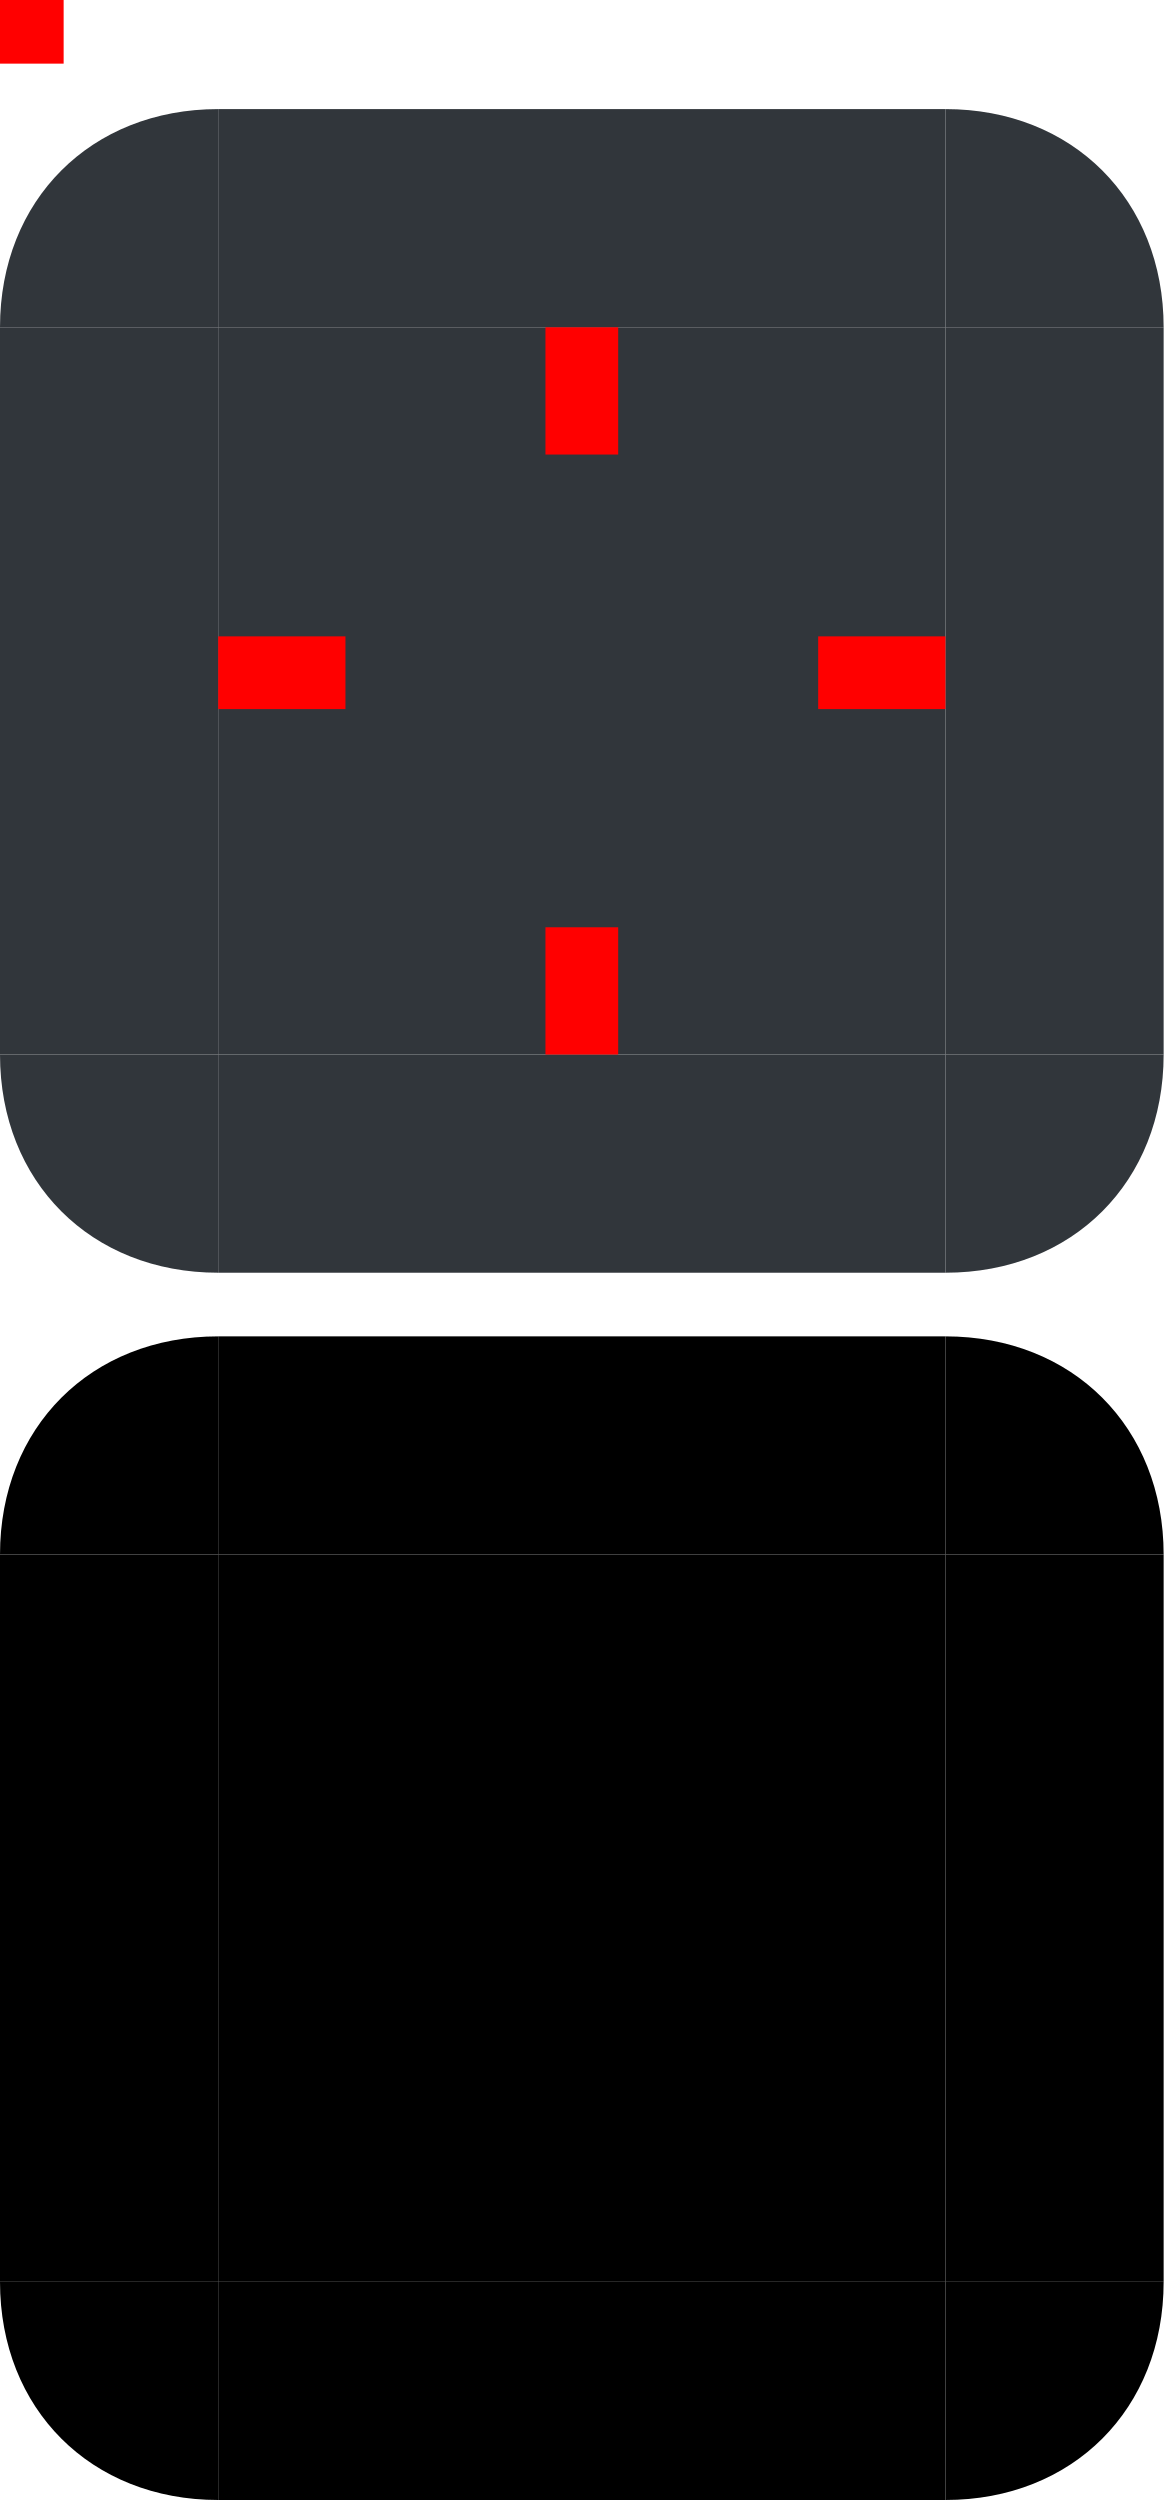
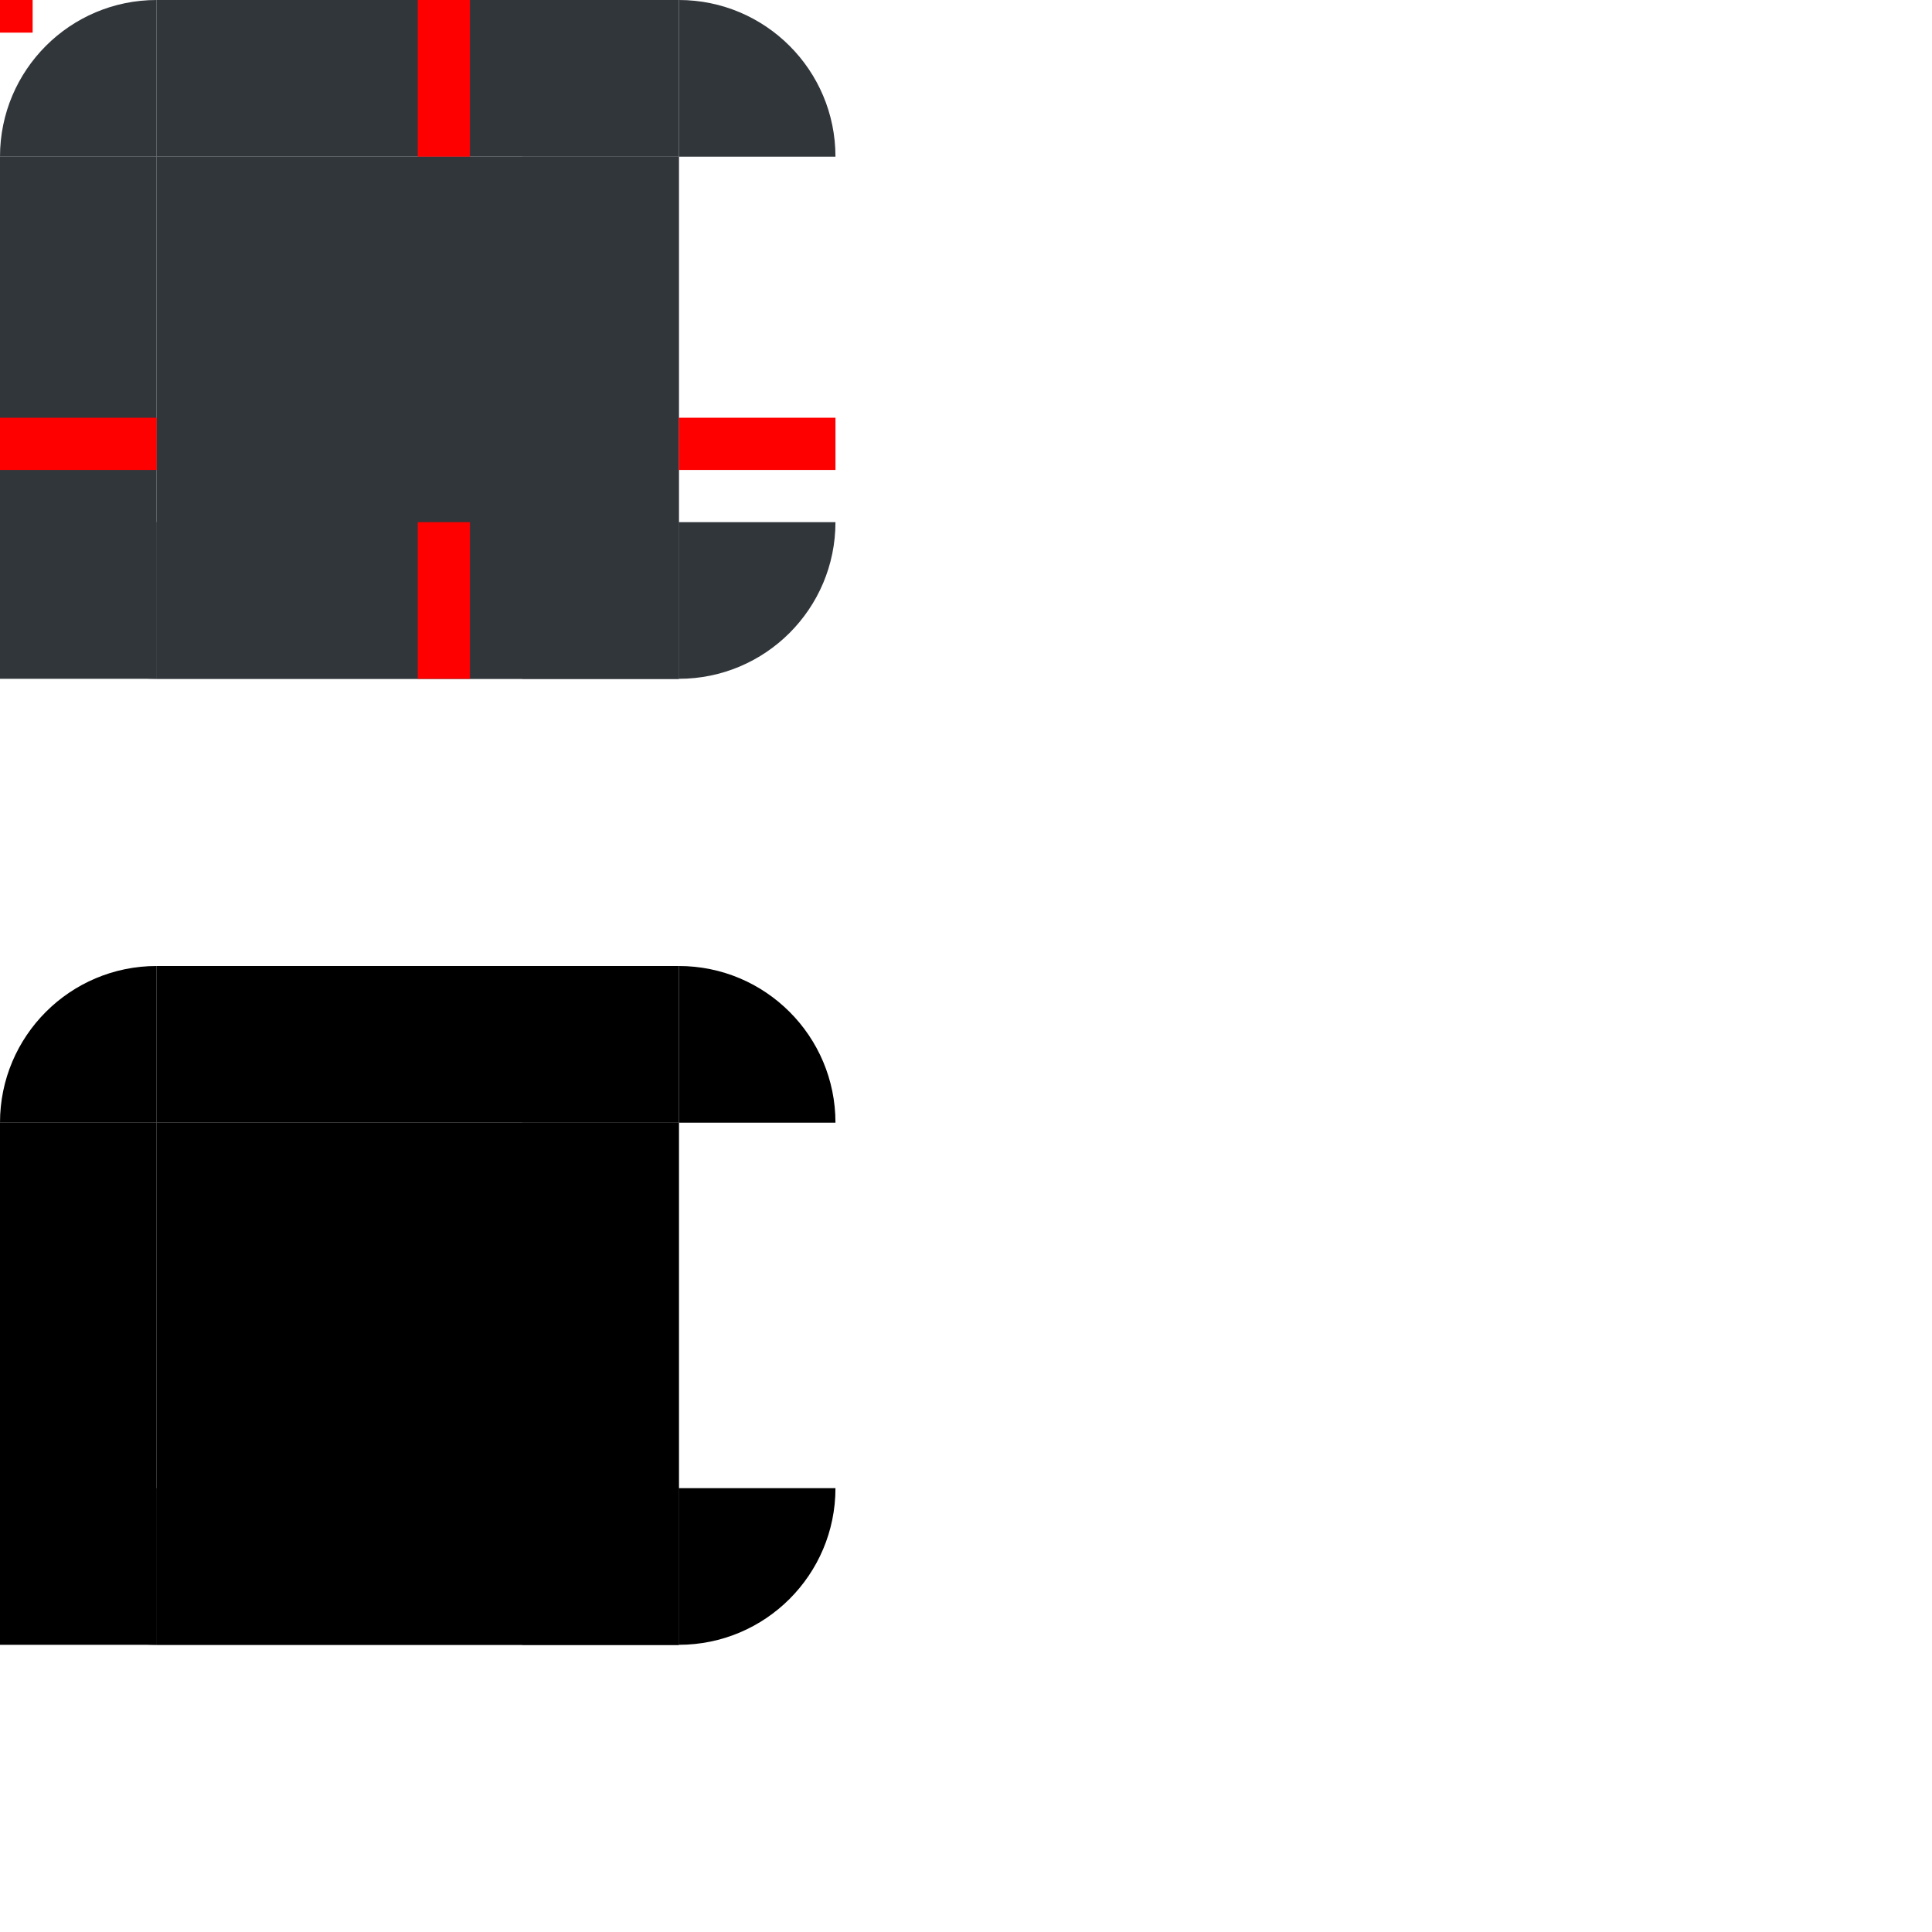
- <svg xmlns="http://www.w3.org/2000/svg" width="128" height="275" version="1">
-   <defs id="rounded">
+ <svg xmlns="http://www.w3.org/2000/svg" width="296" height="296" version="1">
+   <defs>
    <style type="text/css" id="current-color-scheme">
-         .ColorScheme-Text {
-         color:#eff0f1;
-         }
-         .ColorScheme-NegativeText {
-         color:#da4453;
-         }
-         .ColorScheme-Highlight {
-         color:#3daee9;
-         }
-         .ColorScheme-Background {
-         color:#31363b;
-       }
-       .ColorScheme-ButtonBackground {
-         color:#444c53;
-       }
+       .ColorScheme-Text { color:#eff0f1; }
+       .ColorScheme-NegativeText { color:#da4453; }
+       .ColorScheme-Highlight { color:#3daee9; }
+       .ColorScheme-Background { color:#31363b; }
+       .ColorScheme-ButtonBackground { color:#444c53; }
    </style>
  </defs>
-   <rect id="hint-tile-center" style="fill:#ff0000" width="7" height="7" x="0" y="0" />
-   <path id="topright" style="fill:currentColor" class="ColorScheme-Background" d="m 104,12 v 24 h 24 c 0,-14 -10,-24 -24,-24 z" />
-   <rect id="top" style="fill:currentColor" class="ColorScheme-Background" width="80" height="24" x="24" y="12" />
-   <rect id="center" style="fill:currentColor" class="ColorScheme-Background" width="80" height="80" x="24" y="36" />
-   <path id="topleft" style="fill:currentColor" class="ColorScheme-Background" d="M 24,12 V 36 H 0 C 0,22 10,12 24,12 Z" />
-   <path id="bottomright" style="fill:currentColor" class="ColorScheme-Background" d="m 104,140 v -24 h 24 c 0,14 -10,24 -24,24 z" />
-   <rect id="bottom" style="fill:currentColor" class="ColorScheme-Background" width="80" height="24" x="24" y="-140" transform="scale(1,-1)" />
-   <path id="bottomleft" style="fill:currentColor" class="ColorScheme-Background" d="M 24,140 V 116 H 0 c 0,14 10,24 24,24 z" />
-   <rect id="left" style="fill:currentColor" class="ColorScheme-Background" width="80" height="24" x="36" y="-24" transform="rotate(90)" />
-   <rect id="right" style="fill:currentColor" class="ColorScheme-Background" width="80" height="24" x="36" y="-128" transform="rotate(90)" />
-   <rect id="hint-top-margin" style="fill:#ff0000" width="8" height="14" x="60" y="36" />
-   <rect id="hint-left-margin" style="fill:#ff0000" width="14" height="8" x="24" y="70" />
-   <rect id="hint-right-margin" style="fill:#ff0000" width="14" height="8" x="90" y="70" />
-   <rect id="hint-bottom-margin" style="fill:#ff0000" width="8" height="14" x="60" y="102" />
-   <path id="mask-topright" d="m 104,147 v 24 h 24 c 0,-14 -10,-24 -24,-24 z" />
-   <rect id="mask-top" width="80" height="24" x="24" y="147" />
-   <rect id="mask-center" width="80" height="80" x="24" y="171" />
-   <path id="mask-topleft" d="m 24,147 v 24 H 0 c 0,-14 10,-24 24,-24 z" />
-   <path id="mask-bottomright" d="m 104,275 v -24 h 24 c 0,14 -10,24 -24,24 z" />
-   <rect id="mask-bottom" width="80" height="24" x="24" y="-275" transform="scale(1,-1)" />
-   <path id="mask-bottomleft" d="M 24,275 V 251 H 0 c 0,14 10,24 24,24 z" />
-   <rect id="mask-left" width="80" height="24" x="171" y="-24" transform="rotate(90)" />
-   <rect id="mask-right" width="80" height="24" x="171" y="-128" transform="rotate(90)" />
+   <rect id="hint-tile-center" style="fill:#ff0000" width="5" height="5" x="0" y="0" />
+   <path id="topright" style="fill:currentColor" class="ColorScheme-Background" d="m 104,0 v 24 h 24 c 0,-13.255 -10.745,-24 -24,-24 z" />
+   <rect id="top" style="fill:currentColor" class="ColorScheme-Background" width="80" height="24" x="24" y="0" />
+   <rect id="center" style="fill:currentColor" class="ColorScheme-Background" width="80" height="80" x="24" y="24" />
+   <path id="topleft" style="fill:currentColor" class="ColorScheme-Background" d="M 24,0 V 24 H 0 C 0,10.745 10.745,0 24,0 Z" />
+   <path id="bottomright" style="fill:currentColor" class="ColorScheme-Background" d="m 104,104 v -24 h 24 c 0,13.255 -10.745,24 -24,24 z" />
+   <rect id="bottom" style="fill:currentColor" class="ColorScheme-Background" width="80" height="24" x="24" y="-104" transform="scale(1,-1)" />
+   <path id="bottomleft" style="fill:currentColor" class="ColorScheme-Background" d="M 24,104 V 80 H 0 c 0,13.255 10.745,24 24,24 z" />
+   <rect id="left" style="fill:currentColor" class="ColorScheme-Background" width="80" height="24" x="24" y="-24" transform="rotate(90)" />
+   <rect id="right" style="fill:currentColor" class="ColorScheme-Background" width="80" height="24" x="24" y="-104" transform="rotate(90)" />
+   <rect id="hint-top-margin" style="fill:#ff0000" width="8" height="24" x="64" y="0" />
+   <rect id="hint-left-margin" style="fill:#ff0000" width="24" height="8" x="0" y="64" />
+   <rect id="hint-right-margin" style="fill:#ff0000" width="24" height="8" x="104" y="64" />
+   <rect id="hint-bottom-margin" style="fill:#ff0000" width="8" height="24" x="64" y="80" />
+   <path id="mask-topright" style="fill:#000000" d="m 104,148 v 24 h 24 c 0,-13.255 -10.745,-24 -24,-24 z" />
+   <rect id="mask-top" style="fill:#000000" width="80" height="24" x="24" y="148" />
+   <rect id="mask-center" style="fill:#000000" width="80" height="80" x="24" y="172" />
+   <path id="mask-topleft" style="fill:#000000" d="M 24,148 V 172 H 0 C 0,158.745 10.745,148 24,148 Z" />
+   <path id="mask-bottomright" style="fill:#000000" d="m 104,252 v -24 h 24 c 0,13.255 -10.745,24 -24,24 z" />
+   <rect id="mask-bottom" style="fill:#000000" width="80" height="24" x="24" y="-252" transform="scale(1,-1)" />
+   <path id="mask-bottomleft" style="fill:#000000" d="M 24,252 V 228 H 0 c 0,13.255 10.745,24 24,24 z" />
+   <rect id="mask-left" style="fill:#000000" width="80" height="24" x="172" y="-24" transform="rotate(90)" />
+   <rect id="mask-right" style="fill:#000000" width="80" height="24" x="172" y="-104" transform="rotate(90)" />
+   <path id="shadow-topright" style="opacity:0.001;fill:#000000" d="m 252,0 v 24 h 24 c 0,-13.255 -10.745,-24 -24,-24 z" />
+   <rect id="shadow-top" style="opacity:0.001;fill:#000000" width="80" height="24" x="172" y="0" />
+   <rect id="shadow-center" style="opacity:0.001;fill:#000000" width="80" height="80" x="172" y="24" />
+   <path id="shadow-topleft" style="opacity:0.001;fill:#000000" d="M 172,0 V 24 H 148 C 148,10.745 158.745,0 172,0 Z" />
+   <path id="shadow-bottomright" style="opacity:0.001;fill:#000000" d="m 252,104 v -24 h 24 c 0,13.255 -10.745,24 -24,24 z" />
+   <rect id="shadow-bottom" style="opacity:0.001;fill:#000000" width="80" height="24" x="172" y="-104" transform="scale(1,-1)" />
+   <path id="shadow-bottomleft" style="opacity:0.001;fill:#000000" d="M 172,104 V 80 H 148 c 0,13.255 10.745,24 24,24 z" />
+   <rect id="shadow-left" style="opacity:0.001;fill:#000000" width="80" height="24" x="24" y="-172" transform="rotate(90)" />
+   <rect id="shadow-right" style="opacity:0.001;fill:#000000" width="80" height="24" x="24" y="-252" transform="rotate(90)" />
+   <rect id="shadow-hint-top-margin" style="opacity:0.001;fill:#ff0000" width="4" height="0.1" x="212" y="0" />
+   <rect id="shadow-hint-bottom-margin" style="opacity:0.001;fill:#ff0000" width="4" height="0.1" x="212" y="104" />
+   <rect id="shadow-hint-left-margin" style="opacity:0.001;fill:#ff0000" width="0.1" height="4" x="148" y="64" />
+   <rect id="shadow-hint-right-margin" style="opacity:0.001;fill:#ff0000" width="0.1" height="4" x="276" y="64" />
</svg>
